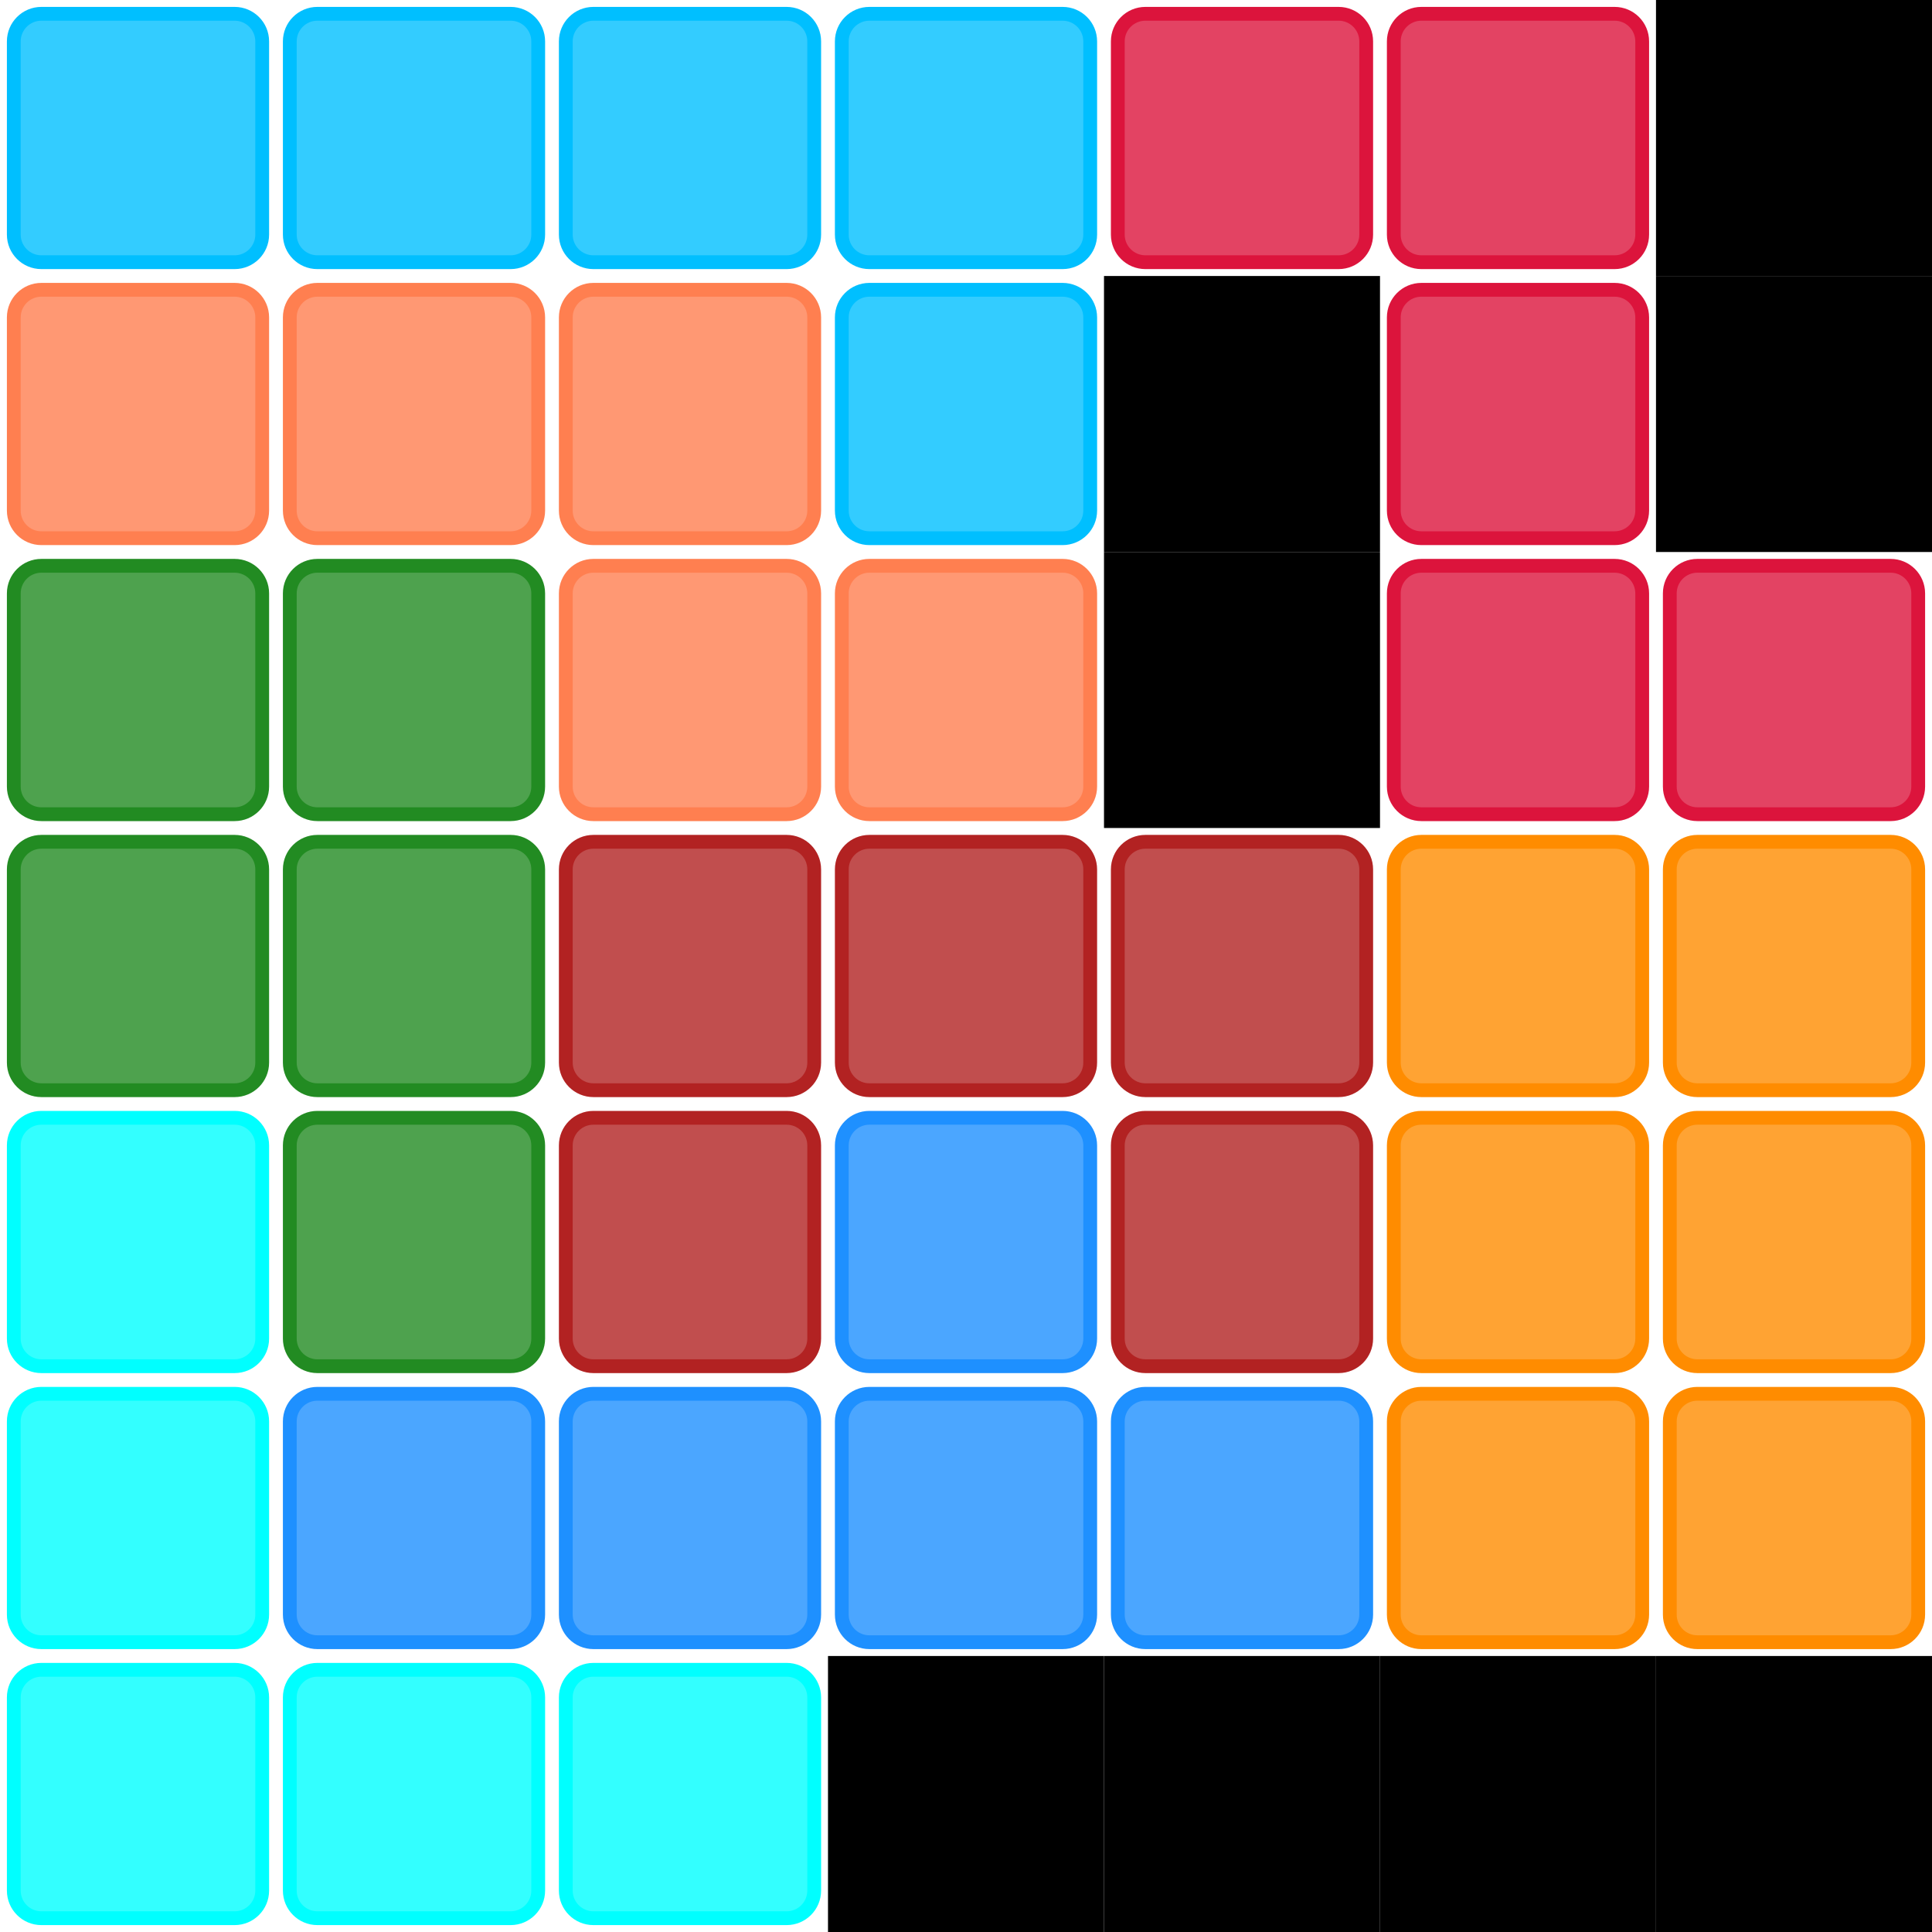
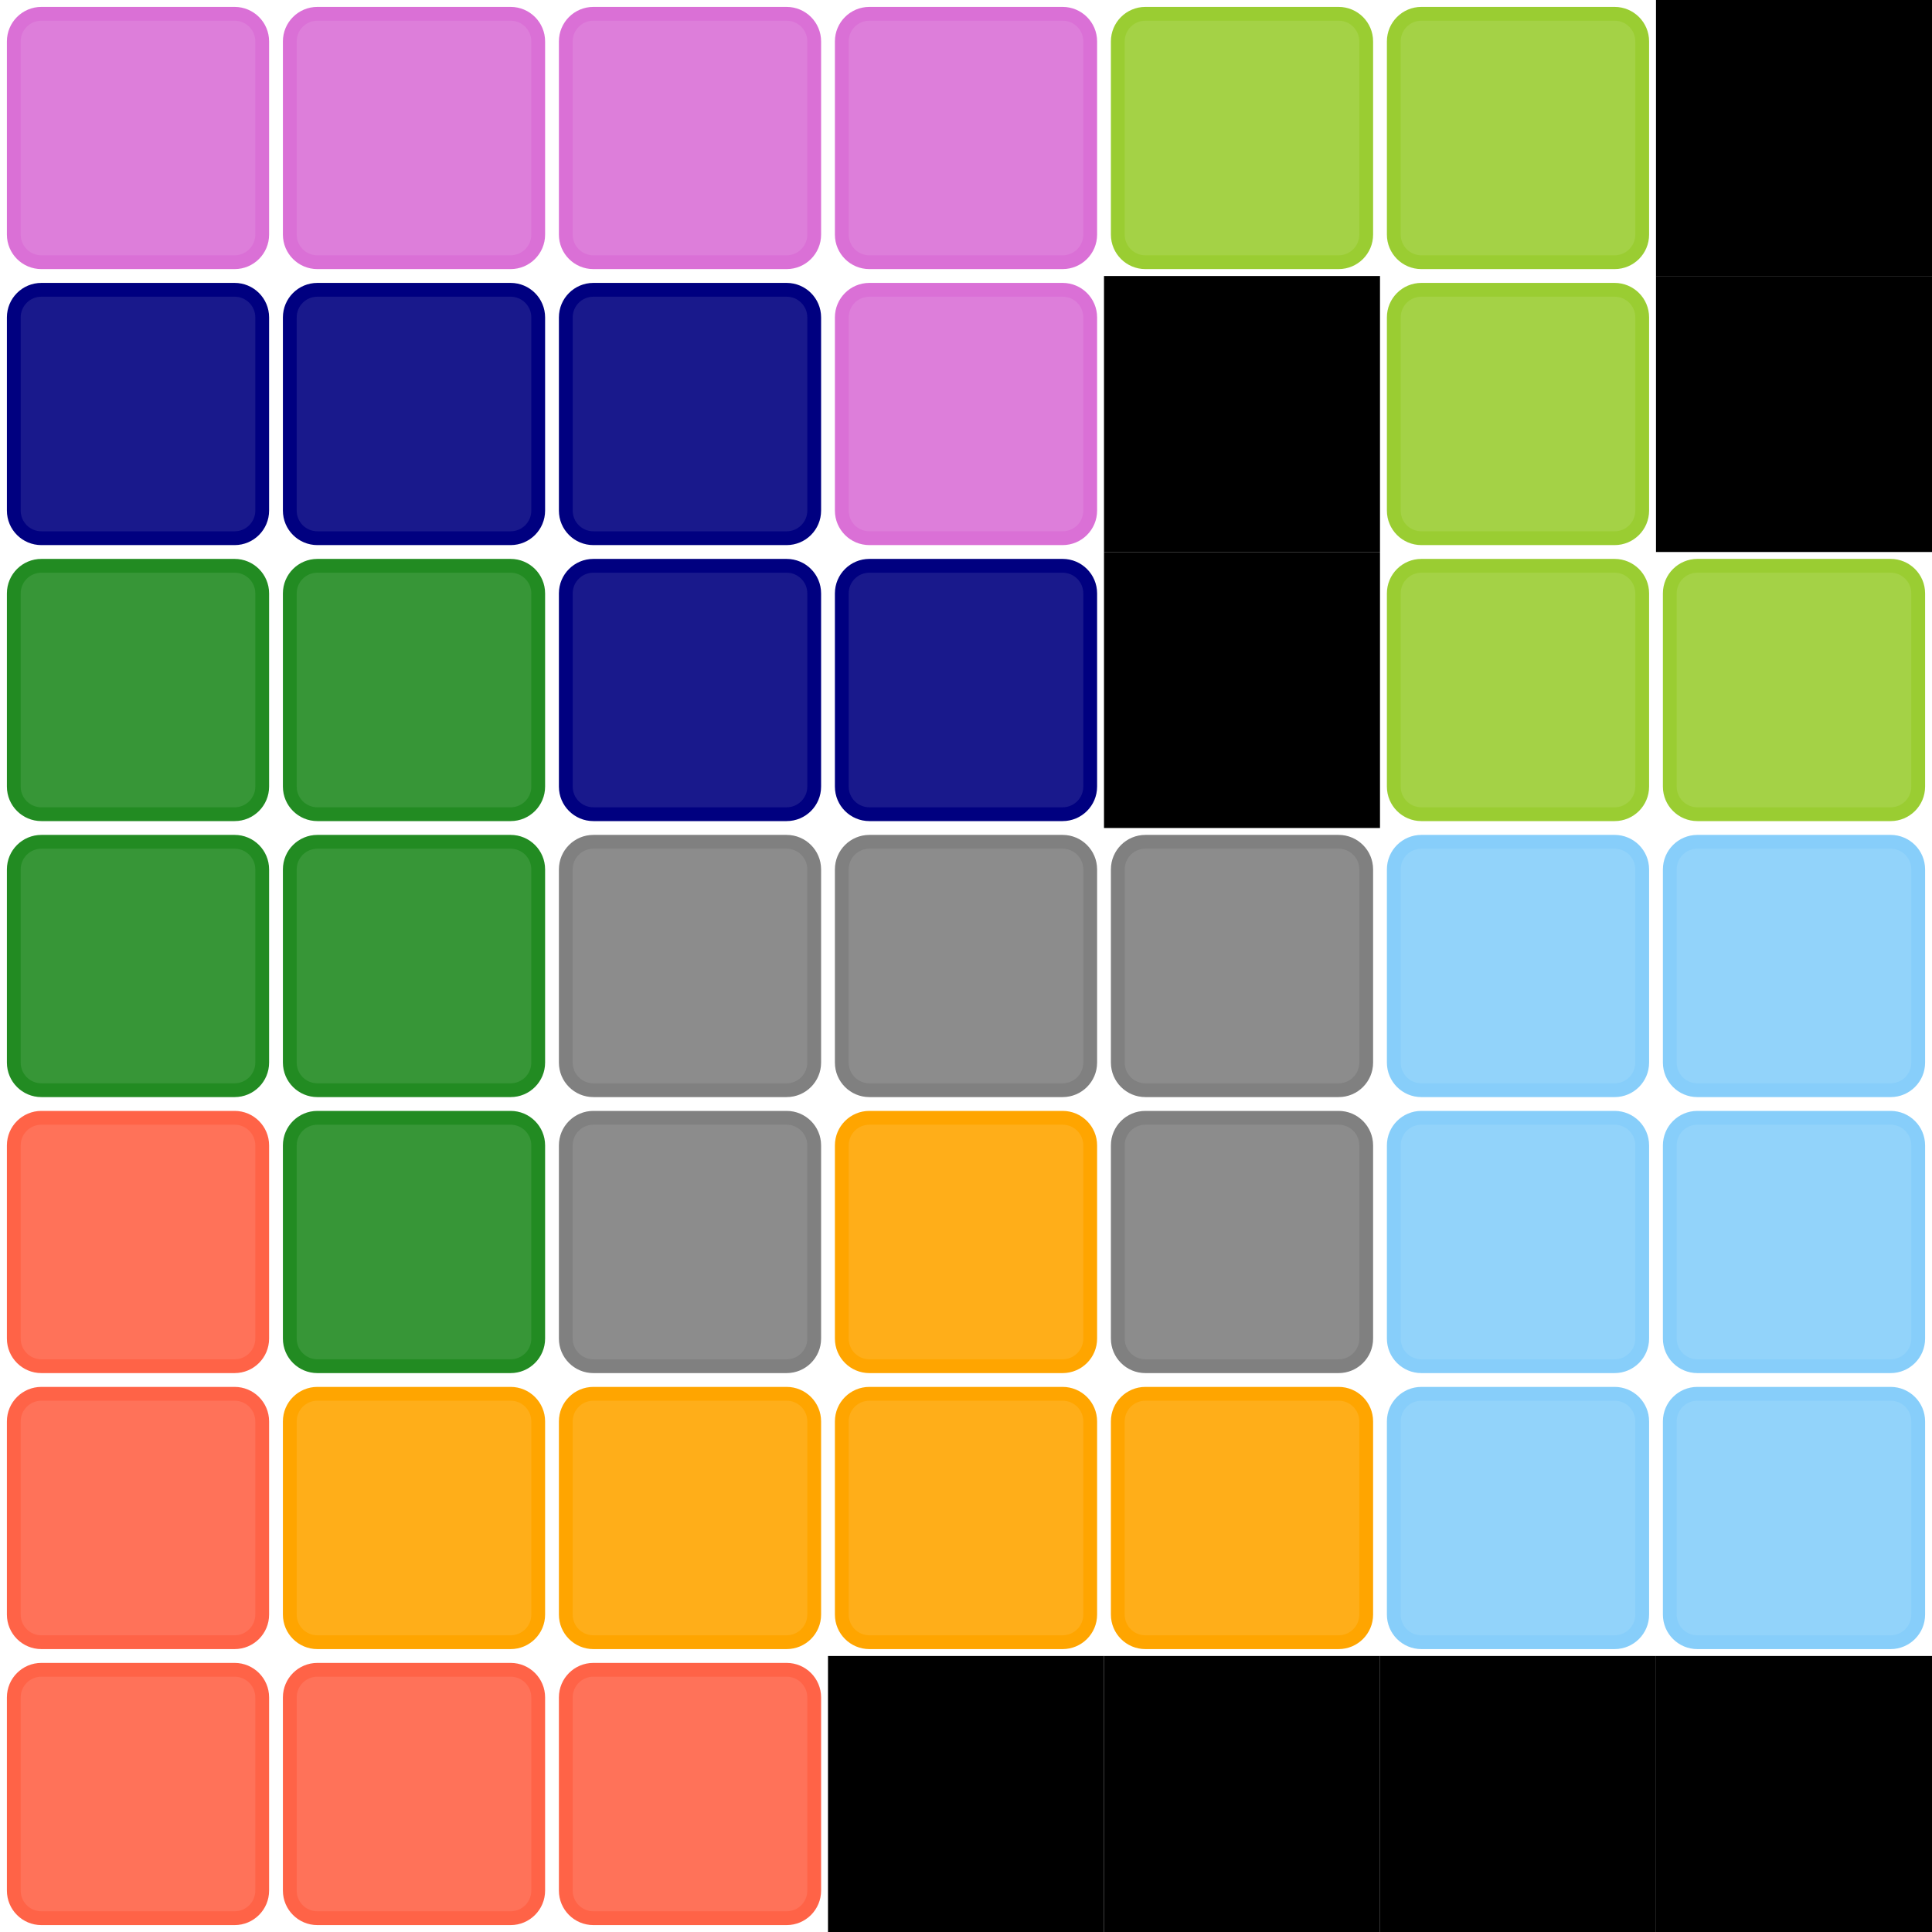
<svg width="700" height="700">
  <rect x="0" y="0" width="700" height="700" fill="white" />
  <rect width="100" height="100" x="300" y="600" fill="black" />
  <rect width="100" height="100" x="400" y="100" fill="black" />
  <rect width="100" height="100" x="400" y="200" fill="black" />
  <rect width="100" height="100" x="400" y="600" fill="black" />
  <rect width="100" height="100" x="500" y="600" fill="black" />
  <rect width="100" height="100" x="600" y="0" fill="black" />
  <rect width="100" height="100" x="600" y="100" fill="black" />
  <rect width="100" height="100" x="600" y="600" fill="black" />
-   <rect width="90" height="90" x="5" y="5" fill="deepskyblue" stroke="deepskyblue" rx="10" ry="10" fill-opacity="0.8" stroke-width="5" />
-   <rect width="90" height="90" x="5" y="105" fill="coral" stroke="coral" rx="10" ry="10" fill-opacity="0.8" stroke-width="5" />
-   <rect width="90" height="90" x="5" y="205" fill="forestgreen" stroke="forestgreen" rx="10" ry="10" fill-opacity="0.8" stroke-width="5" />
-   <rect width="90" height="90" x="5" y="305" fill="forestgreen" stroke="forestgreen" rx="10" ry="10" fill-opacity="0.8" stroke-width="5" />
-   <rect width="90" height="90" x="5" y="405" fill="aqua" stroke="aqua" rx="10" ry="10" fill-opacity="0.8" stroke-width="5" />
-   <rect width="90" height="90" x="5" y="505" fill="aqua" stroke="aqua" rx="10" ry="10" fill-opacity="0.8" stroke-width="5" />
-   <rect width="90" height="90" x="5" y="605" fill="aqua" stroke="aqua" rx="10" ry="10" fill-opacity="0.8" stroke-width="5" />
-   <rect width="90" height="90" x="105" y="5" fill="deepskyblue" stroke="deepskyblue" rx="10" ry="10" fill-opacity="0.8" stroke-width="5" />
-   <rect width="90" height="90" x="105" y="105" fill="coral" stroke="coral" rx="10" ry="10" fill-opacity="0.8" stroke-width="5" />
-   <rect width="90" height="90" x="105" y="205" fill="forestgreen" stroke="forestgreen" rx="10" ry="10" fill-opacity="0.8" stroke-width="5" />
-   <rect width="90" height="90" x="105" y="305" fill="forestgreen" stroke="forestgreen" rx="10" ry="10" fill-opacity="0.8" stroke-width="5" />
-   <rect width="90" height="90" x="105" y="405" fill="forestgreen" stroke="forestgreen" rx="10" ry="10" fill-opacity="0.8" stroke-width="5" />
-   <rect width="90" height="90" x="105" y="505" fill="dodgerblue" stroke="dodgerblue" rx="10" ry="10" fill-opacity="0.8" stroke-width="5" />
-   <rect width="90" height="90" x="105" y="605" fill="aqua" stroke="aqua" rx="10" ry="10" fill-opacity="0.8" stroke-width="5" />
-   <rect width="90" height="90" x="205" y="5" fill="deepskyblue" stroke="deepskyblue" rx="10" ry="10" fill-opacity="0.8" stroke-width="5" />
-   <rect width="90" height="90" x="205" y="105" fill="coral" stroke="coral" rx="10" ry="10" fill-opacity="0.8" stroke-width="5" />
-   <rect width="90" height="90" x="205" y="205" fill="coral" stroke="coral" rx="10" ry="10" fill-opacity="0.8" stroke-width="5" />
-   <rect width="90" height="90" x="205" y="305" fill="firebrick" stroke="firebrick" rx="10" ry="10" fill-opacity="0.8" stroke-width="5" />
-   <rect width="90" height="90" x="205" y="405" fill="firebrick" stroke="firebrick" rx="10" ry="10" fill-opacity="0.8" stroke-width="5" />
-   <rect width="90" height="90" x="205" y="505" fill="dodgerblue" stroke="dodgerblue" rx="10" ry="10" fill-opacity="0.8" stroke-width="5" />
-   <rect width="90" height="90" x="205" y="605" fill="aqua" stroke="aqua" rx="10" ry="10" fill-opacity="0.8" stroke-width="5" />
-   <rect width="90" height="90" x="305" y="5" fill="deepskyblue" stroke="deepskyblue" rx="10" ry="10" fill-opacity="0.8" stroke-width="5" />
-   <rect width="90" height="90" x="305" y="105" fill="deepskyblue" stroke="deepskyblue" rx="10" ry="10" fill-opacity="0.8" stroke-width="5" />
-   <rect width="90" height="90" x="305" y="205" fill="coral" stroke="coral" rx="10" ry="10" fill-opacity="0.8" stroke-width="5" />
-   <rect width="90" height="90" x="305" y="305" fill="firebrick" stroke="firebrick" rx="10" ry="10" fill-opacity="0.8" stroke-width="5" />
-   <rect width="90" height="90" x="305" y="405" fill="dodgerblue" stroke="dodgerblue" rx="10" ry="10" fill-opacity="0.8" stroke-width="5" />
-   <rect width="90" height="90" x="305" y="505" fill="dodgerblue" stroke="dodgerblue" rx="10" ry="10" fill-opacity="0.8" stroke-width="5" />
-   <rect width="90" height="90" x="405" y="5" fill="crimson" stroke="crimson" rx="10" ry="10" fill-opacity="0.8" stroke-width="5" />
-   <rect width="90" height="90" x="405" y="305" fill="firebrick" stroke="firebrick" rx="10" ry="10" fill-opacity="0.8" stroke-width="5" />
-   <rect width="90" height="90" x="405" y="405" fill="firebrick" stroke="firebrick" rx="10" ry="10" fill-opacity="0.8" stroke-width="5" />
-   <rect width="90" height="90" x="405" y="505" fill="dodgerblue" stroke="dodgerblue" rx="10" ry="10" fill-opacity="0.8" stroke-width="5" />
-   <rect width="90" height="90" x="505" y="5" fill="crimson" stroke="crimson" rx="10" ry="10" fill-opacity="0.8" stroke-width="5" />
-   <rect width="90" height="90" x="505" y="105" fill="crimson" stroke="crimson" rx="10" ry="10" fill-opacity="0.8" stroke-width="5" />
-   <rect width="90" height="90" x="505" y="205" fill="crimson" stroke="crimson" rx="10" ry="10" fill-opacity="0.8" stroke-width="5" />
-   <rect width="90" height="90" x="505" y="305" fill="darkorange" stroke="darkorange" rx="10" ry="10" fill-opacity="0.8" stroke-width="5" />
-   <rect width="90" height="90" x="505" y="405" fill="darkorange" stroke="darkorange" rx="10" ry="10" fill-opacity="0.8" stroke-width="5" />
-   <rect width="90" height="90" x="505" y="505" fill="darkorange" stroke="darkorange" rx="10" ry="10" fill-opacity="0.8" stroke-width="5" />
-   <rect width="90" height="90" x="605" y="205" fill="crimson" stroke="crimson" rx="10" ry="10" fill-opacity="0.8" stroke-width="5" />
-   <rect width="90" height="90" x="605" y="305" fill="darkorange" stroke="darkorange" rx="10" ry="10" fill-opacity="0.8" stroke-width="5" />
-   <rect width="90" height="90" x="605" y="405" fill="darkorange" stroke="darkorange" rx="10" ry="10" fill-opacity="0.8" stroke-width="5" />
-   <rect width="90" height="90" x="605" y="505" fill="darkorange" stroke="darkorange" rx="10" ry="10" fill-opacity="0.8" stroke-width="5" />
+   <rect width="90" height="90" x="5" y="5" fill="orchid" stroke="orchid" rx="10" ry="10" fill-opacity="0.9" stroke-width="5" />
+   <rect width="90" height="90" x="5" y="105" fill="navy" stroke="navy" rx="10" ry="10" fill-opacity="0.9" stroke-width="5" />
+   <rect width="90" height="90" x="5" y="205" fill="forestgreen" stroke="forestgreen" rx="10" ry="10" fill-opacity="0.9" stroke-width="5" />
+   <rect width="90" height="90" x="5" y="305" fill="forestgreen" stroke="forestgreen" rx="10" ry="10" fill-opacity="0.9" stroke-width="5" />
+   <rect width="90" height="90" x="5" y="405" fill="tomato" stroke="tomato" rx="10" ry="10" fill-opacity="0.9" stroke-width="5" />
+   <rect width="90" height="90" x="5" y="505" fill="tomato" stroke="tomato" rx="10" ry="10" fill-opacity="0.9" stroke-width="5" />
+   <rect width="90" height="90" x="5" y="605" fill="tomato" stroke="tomato" rx="10" ry="10" fill-opacity="0.9" stroke-width="5" />
+   <rect width="90" height="90" x="105" y="5" fill="orchid" stroke="orchid" rx="10" ry="10" fill-opacity="0.9" stroke-width="5" />
+   <rect width="90" height="90" x="105" y="105" fill="navy" stroke="navy" rx="10" ry="10" fill-opacity="0.9" stroke-width="5" />
+   <rect width="90" height="90" x="105" y="205" fill="forestgreen" stroke="forestgreen" rx="10" ry="10" fill-opacity="0.9" stroke-width="5" />
+   <rect width="90" height="90" x="105" y="305" fill="forestgreen" stroke="forestgreen" rx="10" ry="10" fill-opacity="0.9" stroke-width="5" />
+   <rect width="90" height="90" x="105" y="405" fill="forestgreen" stroke="forestgreen" rx="10" ry="10" fill-opacity="0.9" stroke-width="5" />
+   <rect width="90" height="90" x="105" y="505" fill="orange" stroke="orange" rx="10" ry="10" fill-opacity="0.9" stroke-width="5" />
+   <rect width="90" height="90" x="105" y="605" fill="tomato" stroke="tomato" rx="10" ry="10" fill-opacity="0.9" stroke-width="5" />
+   <rect width="90" height="90" x="205" y="5" fill="orchid" stroke="orchid" rx="10" ry="10" fill-opacity="0.9" stroke-width="5" />
+   <rect width="90" height="90" x="205" y="105" fill="navy" stroke="navy" rx="10" ry="10" fill-opacity="0.9" stroke-width="5" />
+   <rect width="90" height="90" x="205" y="205" fill="navy" stroke="navy" rx="10" ry="10" fill-opacity="0.9" stroke-width="5" />
+   <rect width="90" height="90" x="205" y="305" fill="gray" stroke="gray" rx="10" ry="10" fill-opacity="0.9" stroke-width="5" />
+   <rect width="90" height="90" x="205" y="405" fill="gray" stroke="gray" rx="10" ry="10" fill-opacity="0.9" stroke-width="5" />
+   <rect width="90" height="90" x="205" y="505" fill="orange" stroke="orange" rx="10" ry="10" fill-opacity="0.9" stroke-width="5" />
+   <rect width="90" height="90" x="205" y="605" fill="tomato" stroke="tomato" rx="10" ry="10" fill-opacity="0.9" stroke-width="5" />
+   <rect width="90" height="90" x="305" y="5" fill="orchid" stroke="orchid" rx="10" ry="10" fill-opacity="0.9" stroke-width="5" />
+   <rect width="90" height="90" x="305" y="105" fill="orchid" stroke="orchid" rx="10" ry="10" fill-opacity="0.9" stroke-width="5" />
+   <rect width="90" height="90" x="305" y="205" fill="navy" stroke="navy" rx="10" ry="10" fill-opacity="0.9" stroke-width="5" />
+   <rect width="90" height="90" x="305" y="305" fill="gray" stroke="gray" rx="10" ry="10" fill-opacity="0.9" stroke-width="5" />
+   <rect width="90" height="90" x="305" y="405" fill="orange" stroke="orange" rx="10" ry="10" fill-opacity="0.9" stroke-width="5" />
+   <rect width="90" height="90" x="305" y="505" fill="orange" stroke="orange" rx="10" ry="10" fill-opacity="0.9" stroke-width="5" />
+   <rect width="90" height="90" x="405" y="5" fill="yellowgreen" stroke="yellowgreen" rx="10" ry="10" fill-opacity="0.9" stroke-width="5" />
+   <rect width="90" height="90" x="405" y="305" fill="gray" stroke="gray" rx="10" ry="10" fill-opacity="0.9" stroke-width="5" />
+   <rect width="90" height="90" x="405" y="405" fill="gray" stroke="gray" rx="10" ry="10" fill-opacity="0.9" stroke-width="5" />
+   <rect width="90" height="90" x="405" y="505" fill="orange" stroke="orange" rx="10" ry="10" fill-opacity="0.9" stroke-width="5" />
+   <rect width="90" height="90" x="505" y="5" fill="yellowgreen" stroke="yellowgreen" rx="10" ry="10" fill-opacity="0.9" stroke-width="5" />
+   <rect width="90" height="90" x="505" y="105" fill="yellowgreen" stroke="yellowgreen" rx="10" ry="10" fill-opacity="0.9" stroke-width="5" />
+   <rect width="90" height="90" x="505" y="205" fill="yellowgreen" stroke="yellowgreen" rx="10" ry="10" fill-opacity="0.9" stroke-width="5" />
+   <rect width="90" height="90" x="505" y="305" fill="lightskyblue" stroke="lightskyblue" rx="10" ry="10" fill-opacity="0.9" stroke-width="5" />
+   <rect width="90" height="90" x="505" y="405" fill="lightskyblue" stroke="lightskyblue" rx="10" ry="10" fill-opacity="0.9" stroke-width="5" />
+   <rect width="90" height="90" x="505" y="505" fill="lightskyblue" stroke="lightskyblue" rx="10" ry="10" fill-opacity="0.9" stroke-width="5" />
+   <rect width="90" height="90" x="605" y="205" fill="yellowgreen" stroke="yellowgreen" rx="10" ry="10" fill-opacity="0.9" stroke-width="5" />
+   <rect width="90" height="90" x="605" y="305" fill="lightskyblue" stroke="lightskyblue" rx="10" ry="10" fill-opacity="0.9" stroke-width="5" />
+   <rect width="90" height="90" x="605" y="405" fill="lightskyblue" stroke="lightskyblue" rx="10" ry="10" fill-opacity="0.9" stroke-width="5" />
+   <rect width="90" height="90" x="605" y="505" fill="lightskyblue" stroke="lightskyblue" rx="10" ry="10" fill-opacity="0.9" stroke-width="5" />
</svg>
